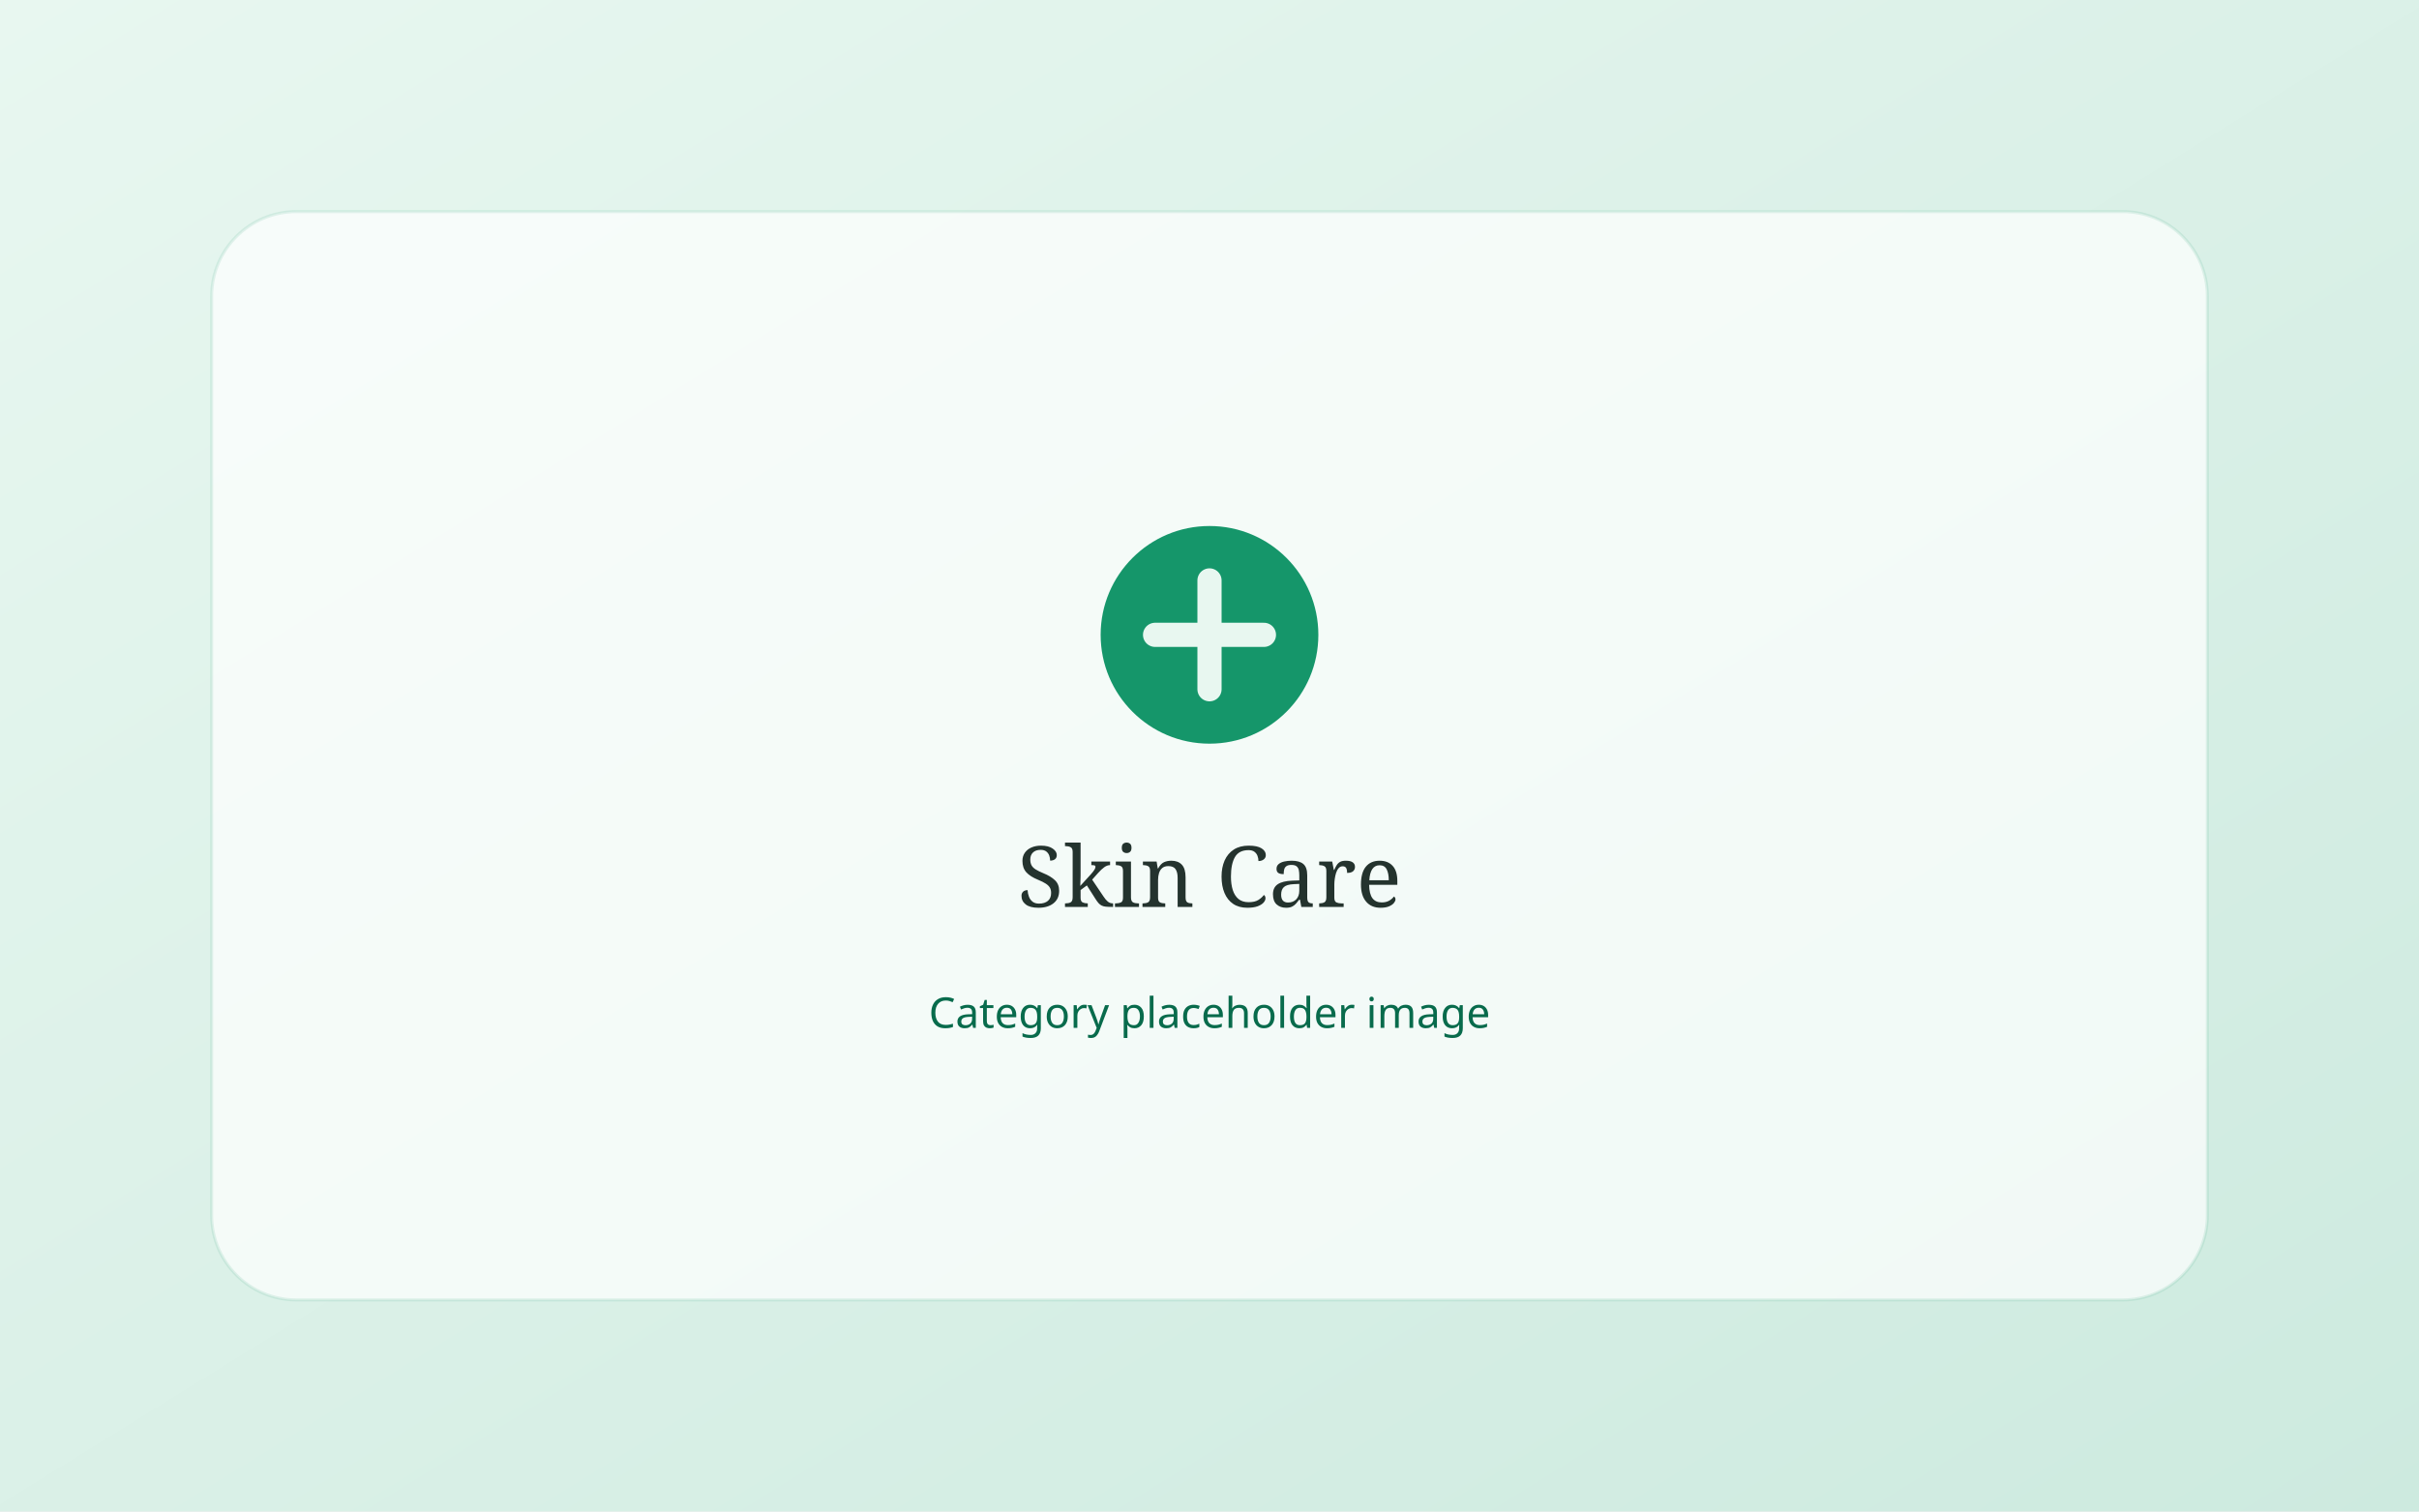
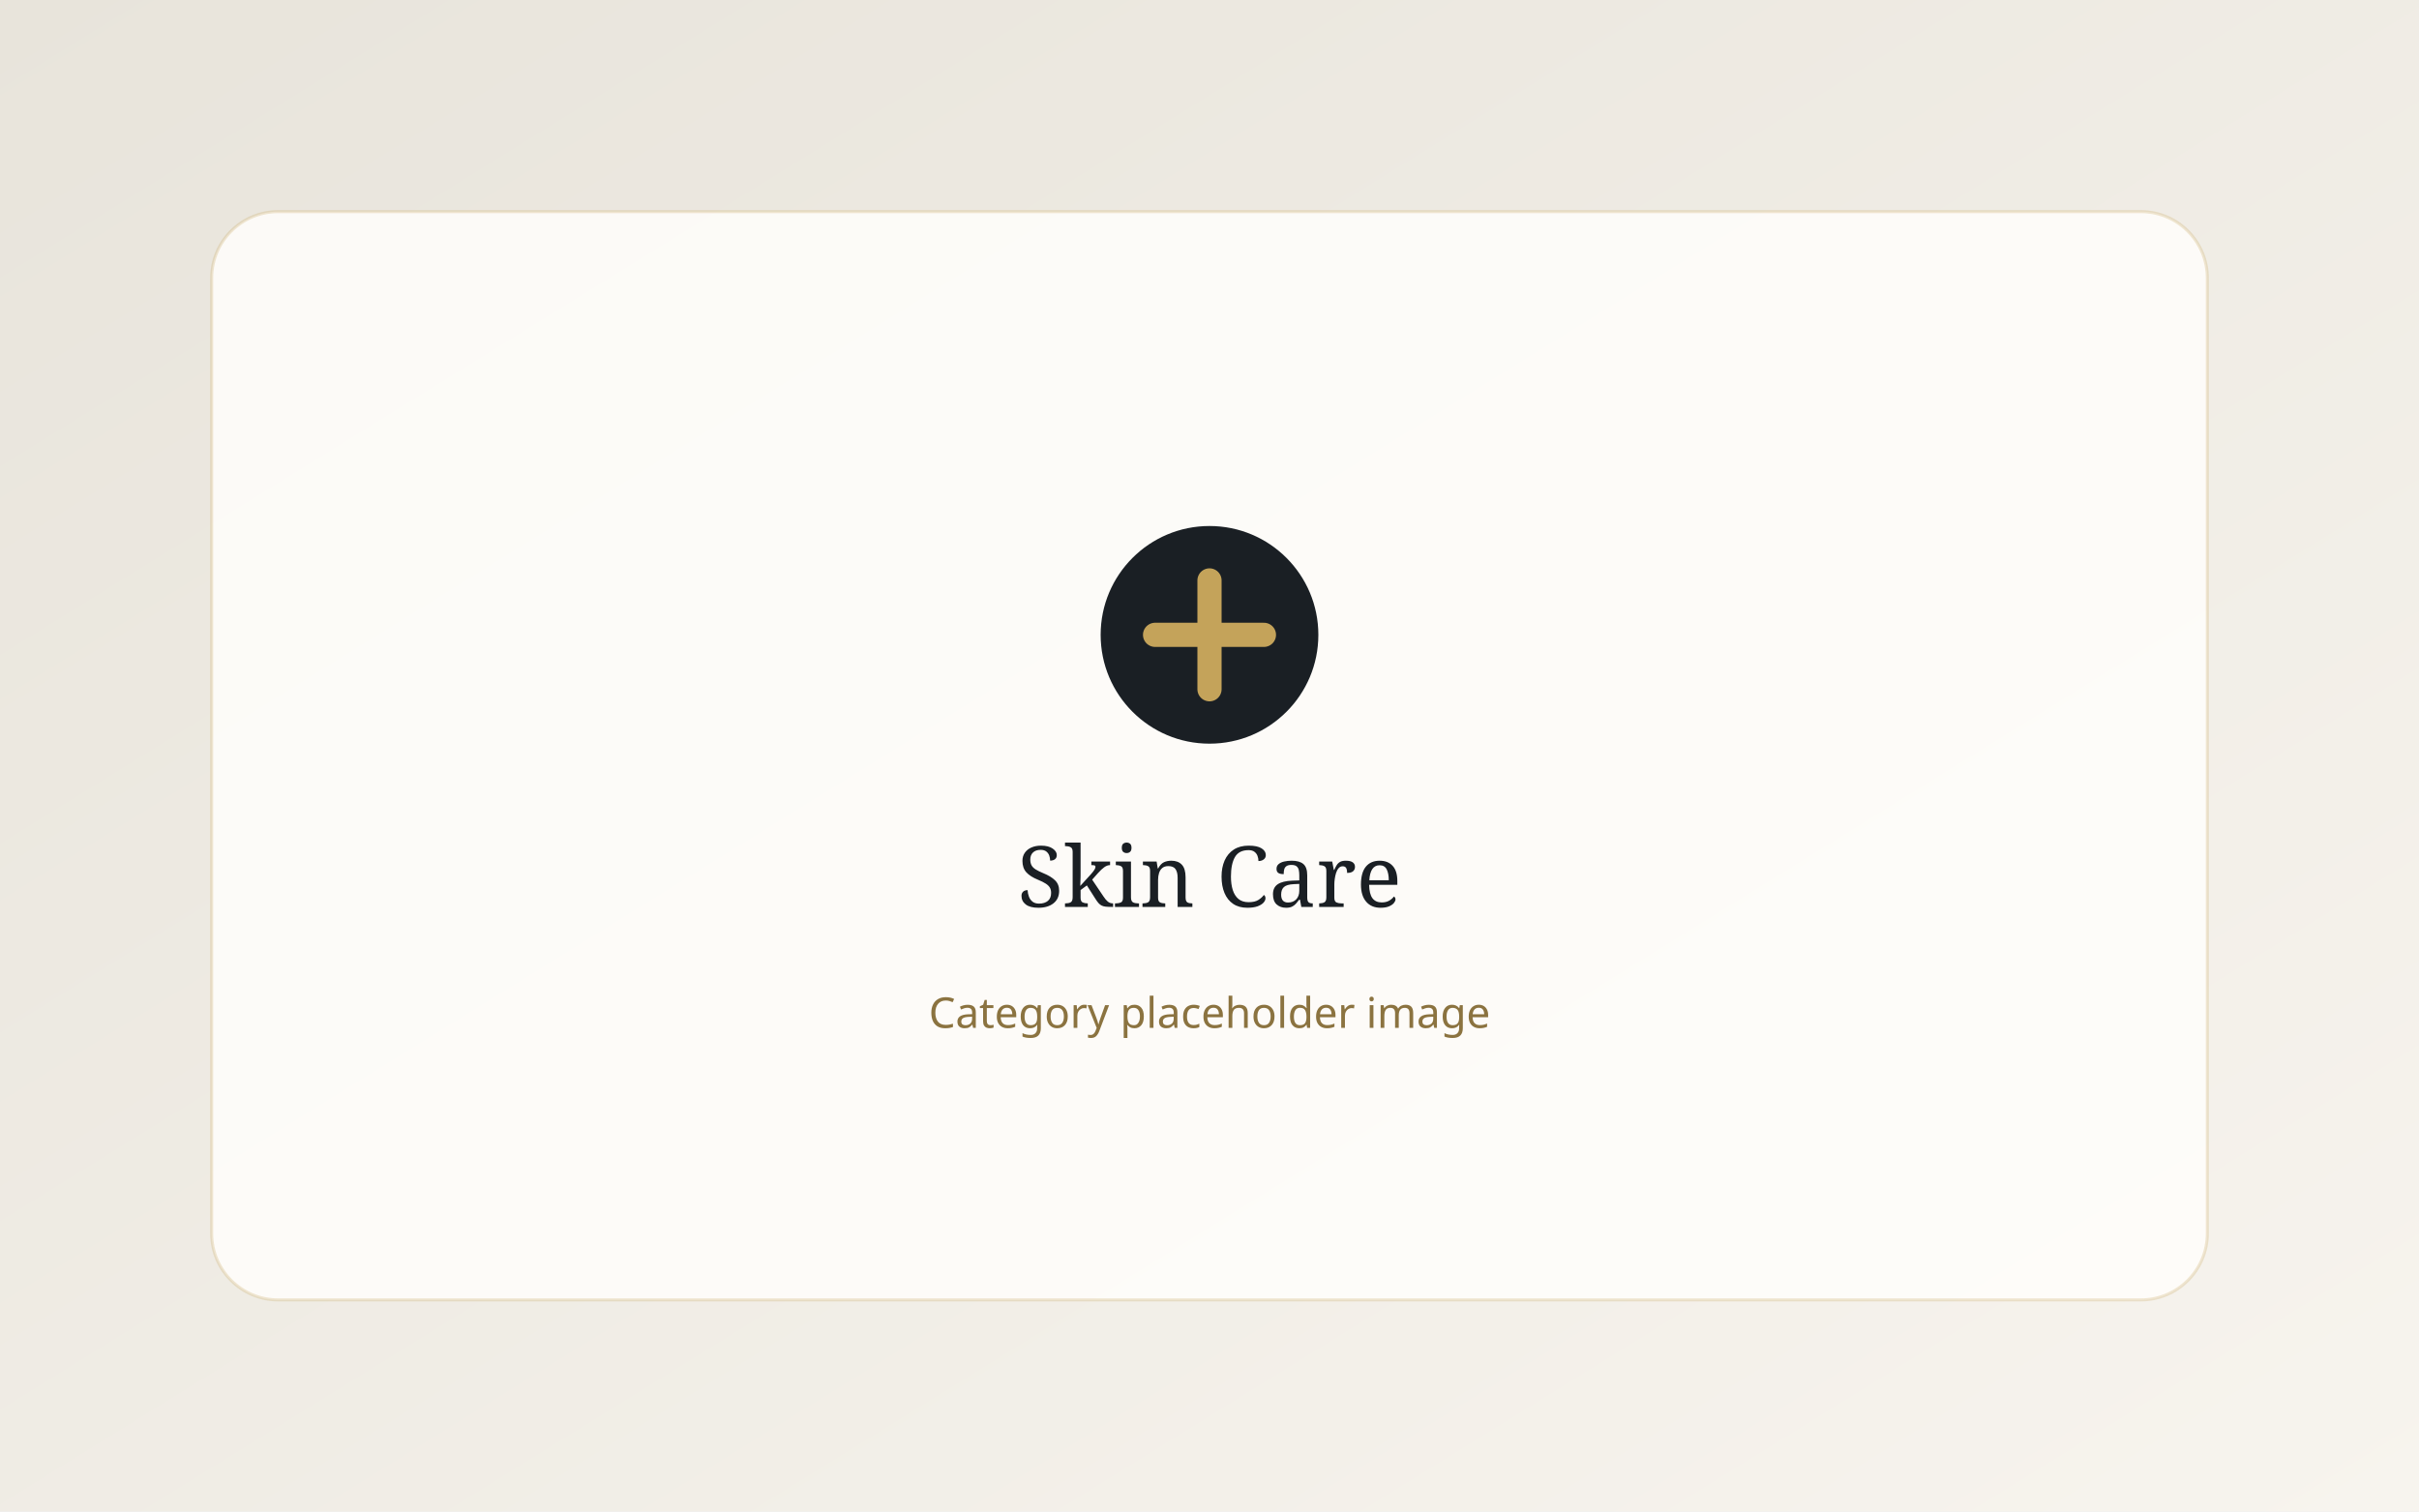
<svg xmlns="http://www.w3.org/2000/svg" width="800" height="500" viewBox="0 0 800 500" role="img" aria-label="Skin Care">
  <defs>
    <linearGradient id="g" x1="0" y1="0" x2="1" y2="1">
-       <stop offset="0%" stop-color="#E8F7F0" />
-       <stop offset="100%" stop-color="#CDEADF" />
+       <stop offset="0%" stop-color="#E8E4DB" />
+       <stop offset="100%" stop-color="#F7F4EE" />
    </linearGradient>
  </defs>
  <rect width="800" height="500" fill="url(#g)" />
-   <rect x="70" y="70" width="660" height="360" rx="28" fill="#FFFFFF" opacity="0.7" stroke="#15966A" stroke-opacity="0.15" />
-   <circle cx="400" cy="210" r="36" fill="#15966A" />
-   <path d="M400 192v36M382 210h36" stroke="#E8F7F0" stroke-width="8" stroke-linecap="round" />
-   <text x="50%" y="300" text-anchor="middle" font-family="Georgia, serif" font-size="28" fill="#24332E">Skin Care</text>
-   <text x="50%" y="340" text-anchor="middle" font-family="Segoe UI, sans-serif" font-size="14" fill="#086B4C">Category placeholder image</text>
+   <rect x="70" y="70" width="660" height="360" rx="22" fill="#FFFEFB" opacity="0.85" stroke="#C4A35A" stroke-opacity="0.3" />
+   <circle cx="400" cy="210" r="36" fill="#1A1F24" />
+   <path d="M400 192v36M382 210h36" stroke="#C4A35A" stroke-width="8" stroke-linecap="round" />
+   <text x="50%" y="300" text-anchor="middle" font-family="Georgia, serif" font-size="28" fill="#1A1F24">Skin Care</text>
+   <text x="50%" y="340" text-anchor="middle" font-family="Segoe UI, sans-serif" font-size="14" fill="#8B7340">Category placeholder image</text>
</svg>
